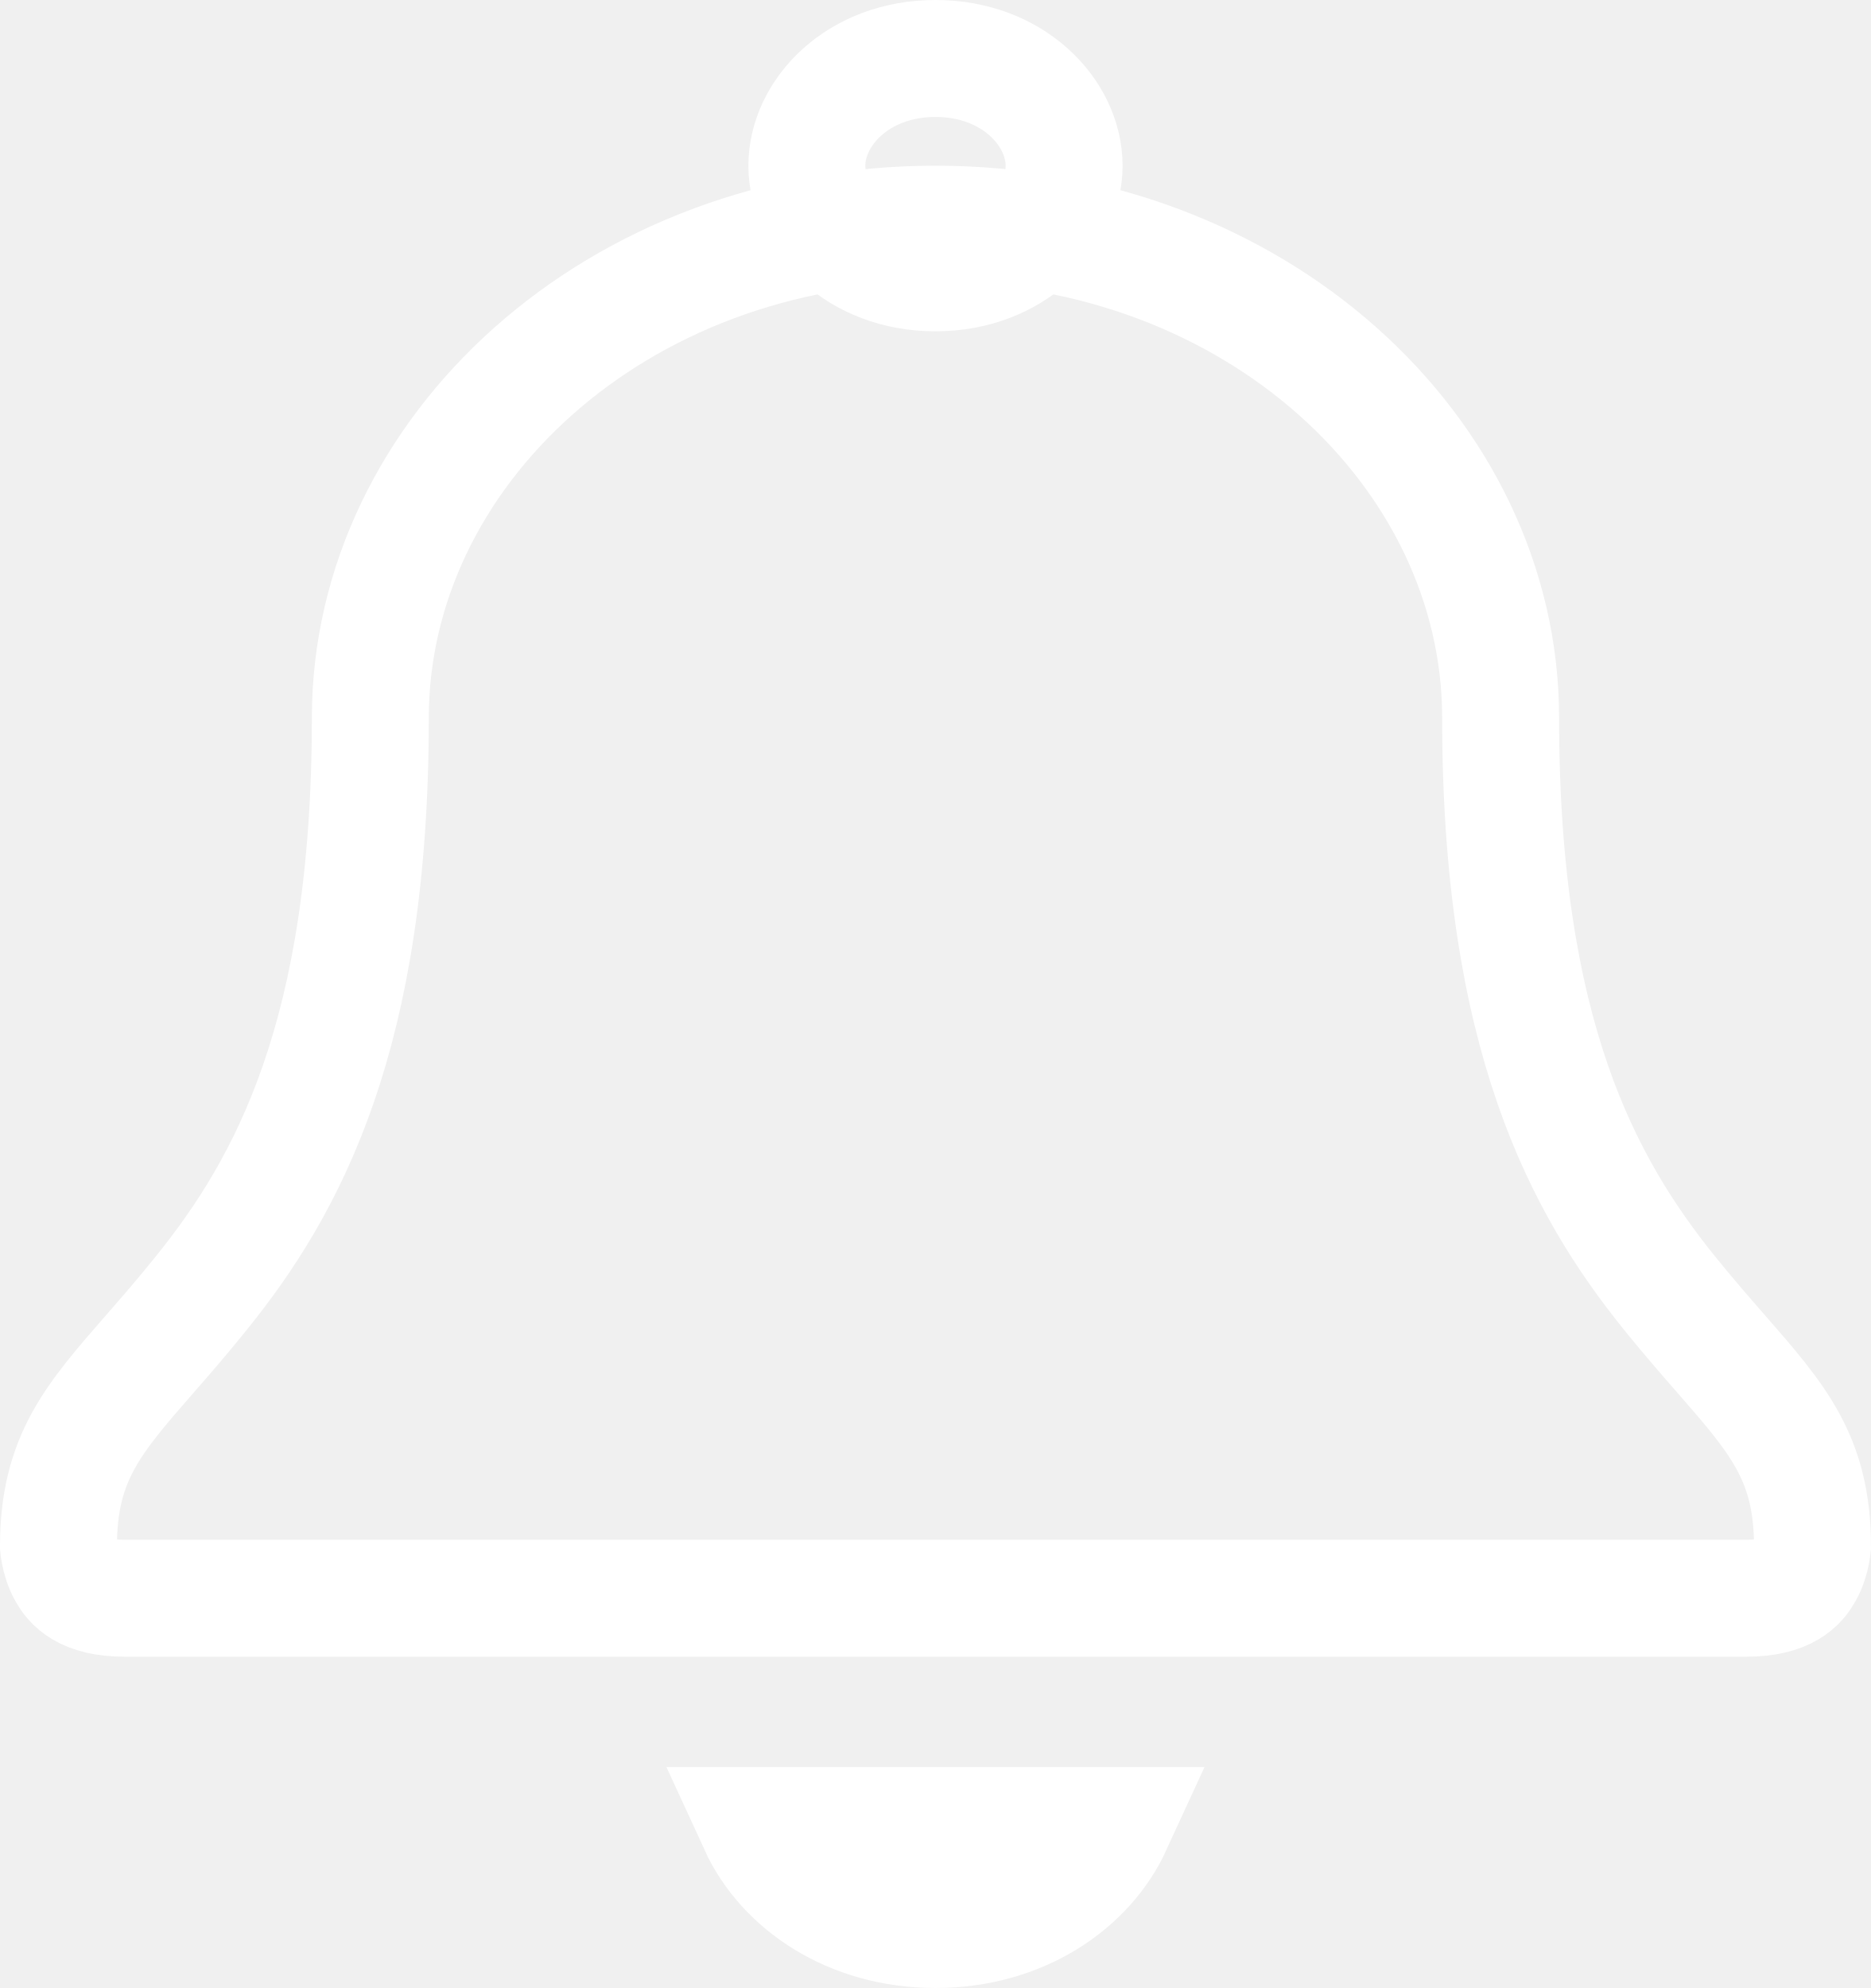
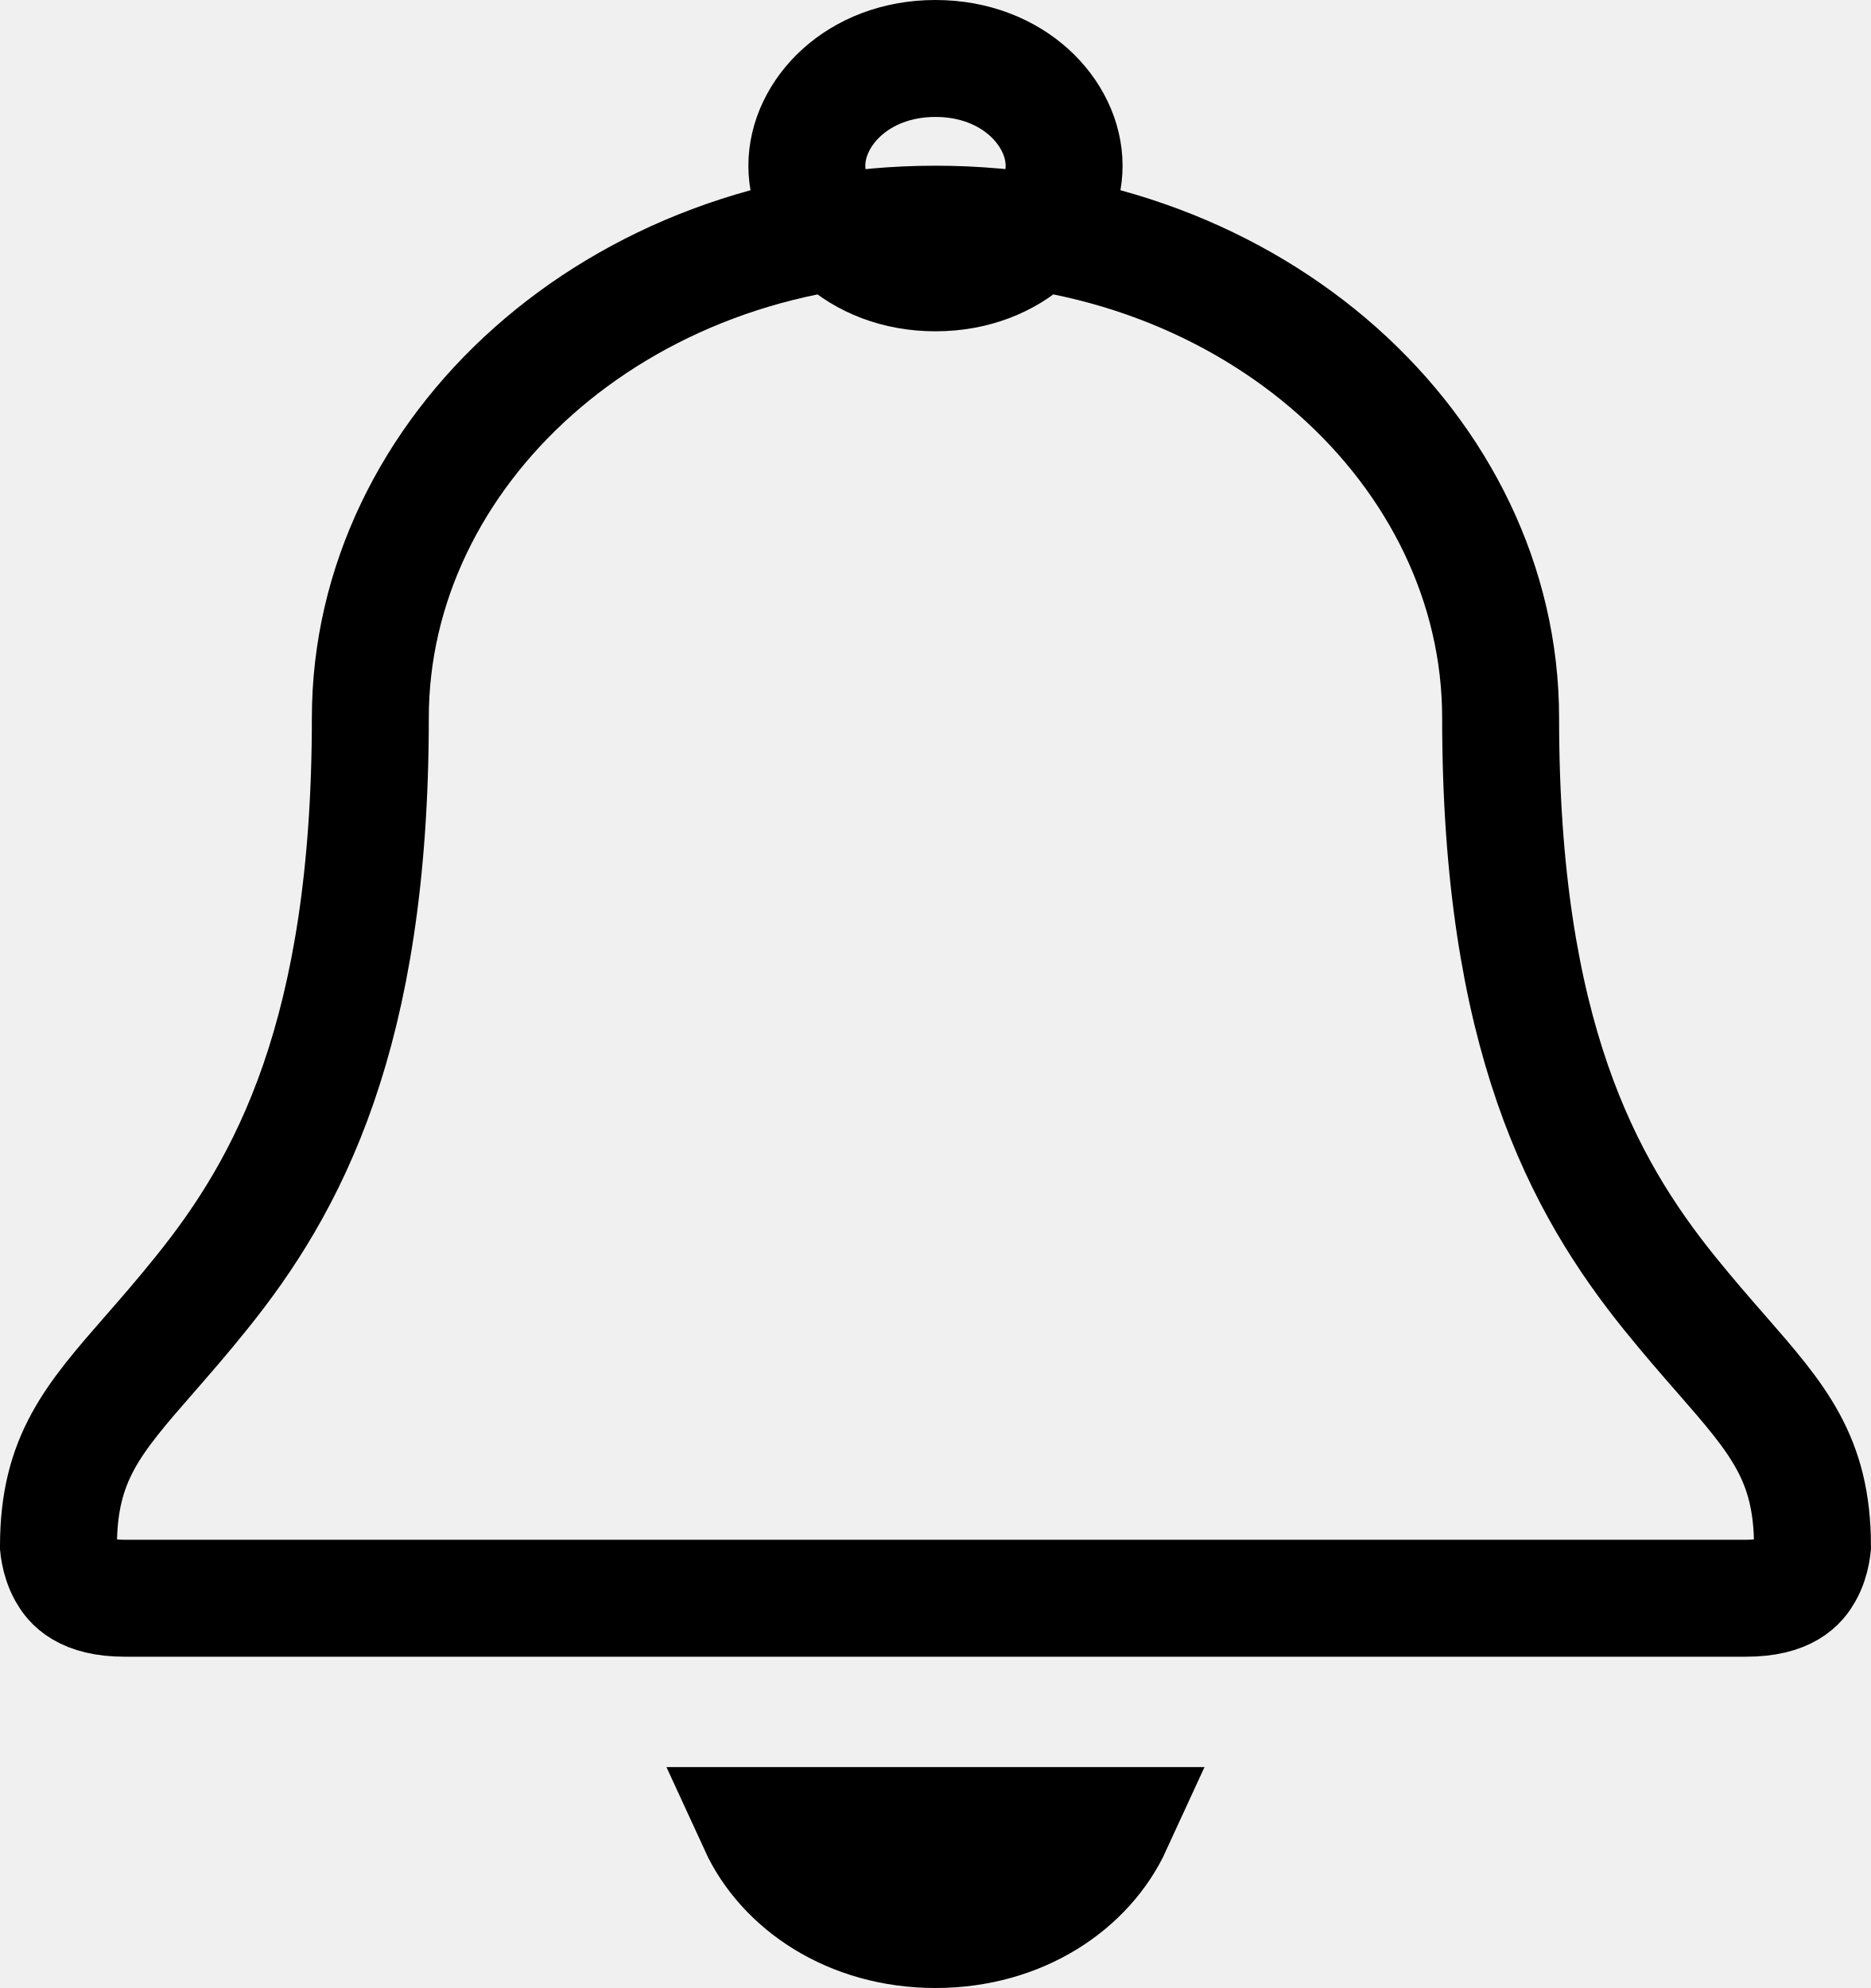
<svg xmlns="http://www.w3.org/2000/svg" width="16" height="17" viewBox="0 0 16 17" fill="none">
-   <path d="M1.283 11.576C0.795 12.135 0.502 12.471 0.5 13.216L0.5 13.223C0.501 13.233 0.503 13.253 0.508 13.277C0.518 13.329 0.536 13.391 0.569 13.449C0.615 13.531 0.717 13.667 1.067 13.667H14.933C15.283 13.667 15.385 13.531 15.431 13.449C15.464 13.391 15.482 13.329 15.492 13.277C15.497 13.253 15.499 13.233 15.499 13.223L15.5 13.216C15.498 12.471 15.205 12.135 14.717 11.576C14.584 11.424 14.437 11.255 14.277 11.057C13.536 10.138 12.833 8.846 12.833 6.139C12.833 3.863 10.728 1.917 8 1.917C5.272 1.917 3.167 3.863 3.167 6.139C3.167 8.846 2.464 10.138 1.722 11.057C1.563 11.255 1.416 11.424 1.283 11.576Z" stroke="white" />
-   <path d="M9.1 1.417C9.1 0.966 8.666 0.5 8 0.5C7.333 0.5 6.9 0.966 6.9 1.417C6.9 1.868 7.333 2.333 8 2.333C8.666 2.333 9.1 1.867 9.1 1.417Z" stroke="white" />
-   <path d="M8 16.5C8.729 16.5 9.292 16.11 9.521 15.611H6.479C6.708 16.11 7.271 16.5 8 16.5Z" stroke="white" />
+   <path d="M1.283 11.576C0.795 12.135 0.502 12.471 0.5 13.216L0.5 13.223C0.501 13.233 0.503 13.253 0.508 13.277C0.518 13.329 0.536 13.391 0.569 13.449C0.615 13.531 0.717 13.667 1.067 13.667H14.933C15.283 13.667 15.385 13.531 15.431 13.449C15.464 13.391 15.482 13.329 15.492 13.277C15.497 13.253 15.499 13.233 15.499 13.223L15.5 13.216C15.498 12.471 15.205 12.135 14.717 11.576C14.584 11.424 14.437 11.255 14.277 11.057C13.536 10.138 12.833 8.846 12.833 6.139C12.833 3.863 10.728 1.917 8 1.917C5.272 1.917 3.167 3.863 3.167 6.139C3.167 8.846 2.464 10.138 1.722 11.057C1.563 11.255 1.416 11.424 1.283 11.576Z" stroke="black" />
+   <path d="M9.1 1.417C9.1 0.966 8.666 0.5 8 0.5C7.333 0.5 6.9 0.966 6.9 1.417C6.9 1.868 7.333 2.333 8 2.333C8.666 2.333 9.1 1.867 9.1 1.417Z" stroke="black" />
+   <path d="M8 16.5C8.729 16.5 9.292 16.11 9.521 15.611H6.479C6.708 16.11 7.271 16.5 8 16.5Z" stroke="black" />
</svg>
